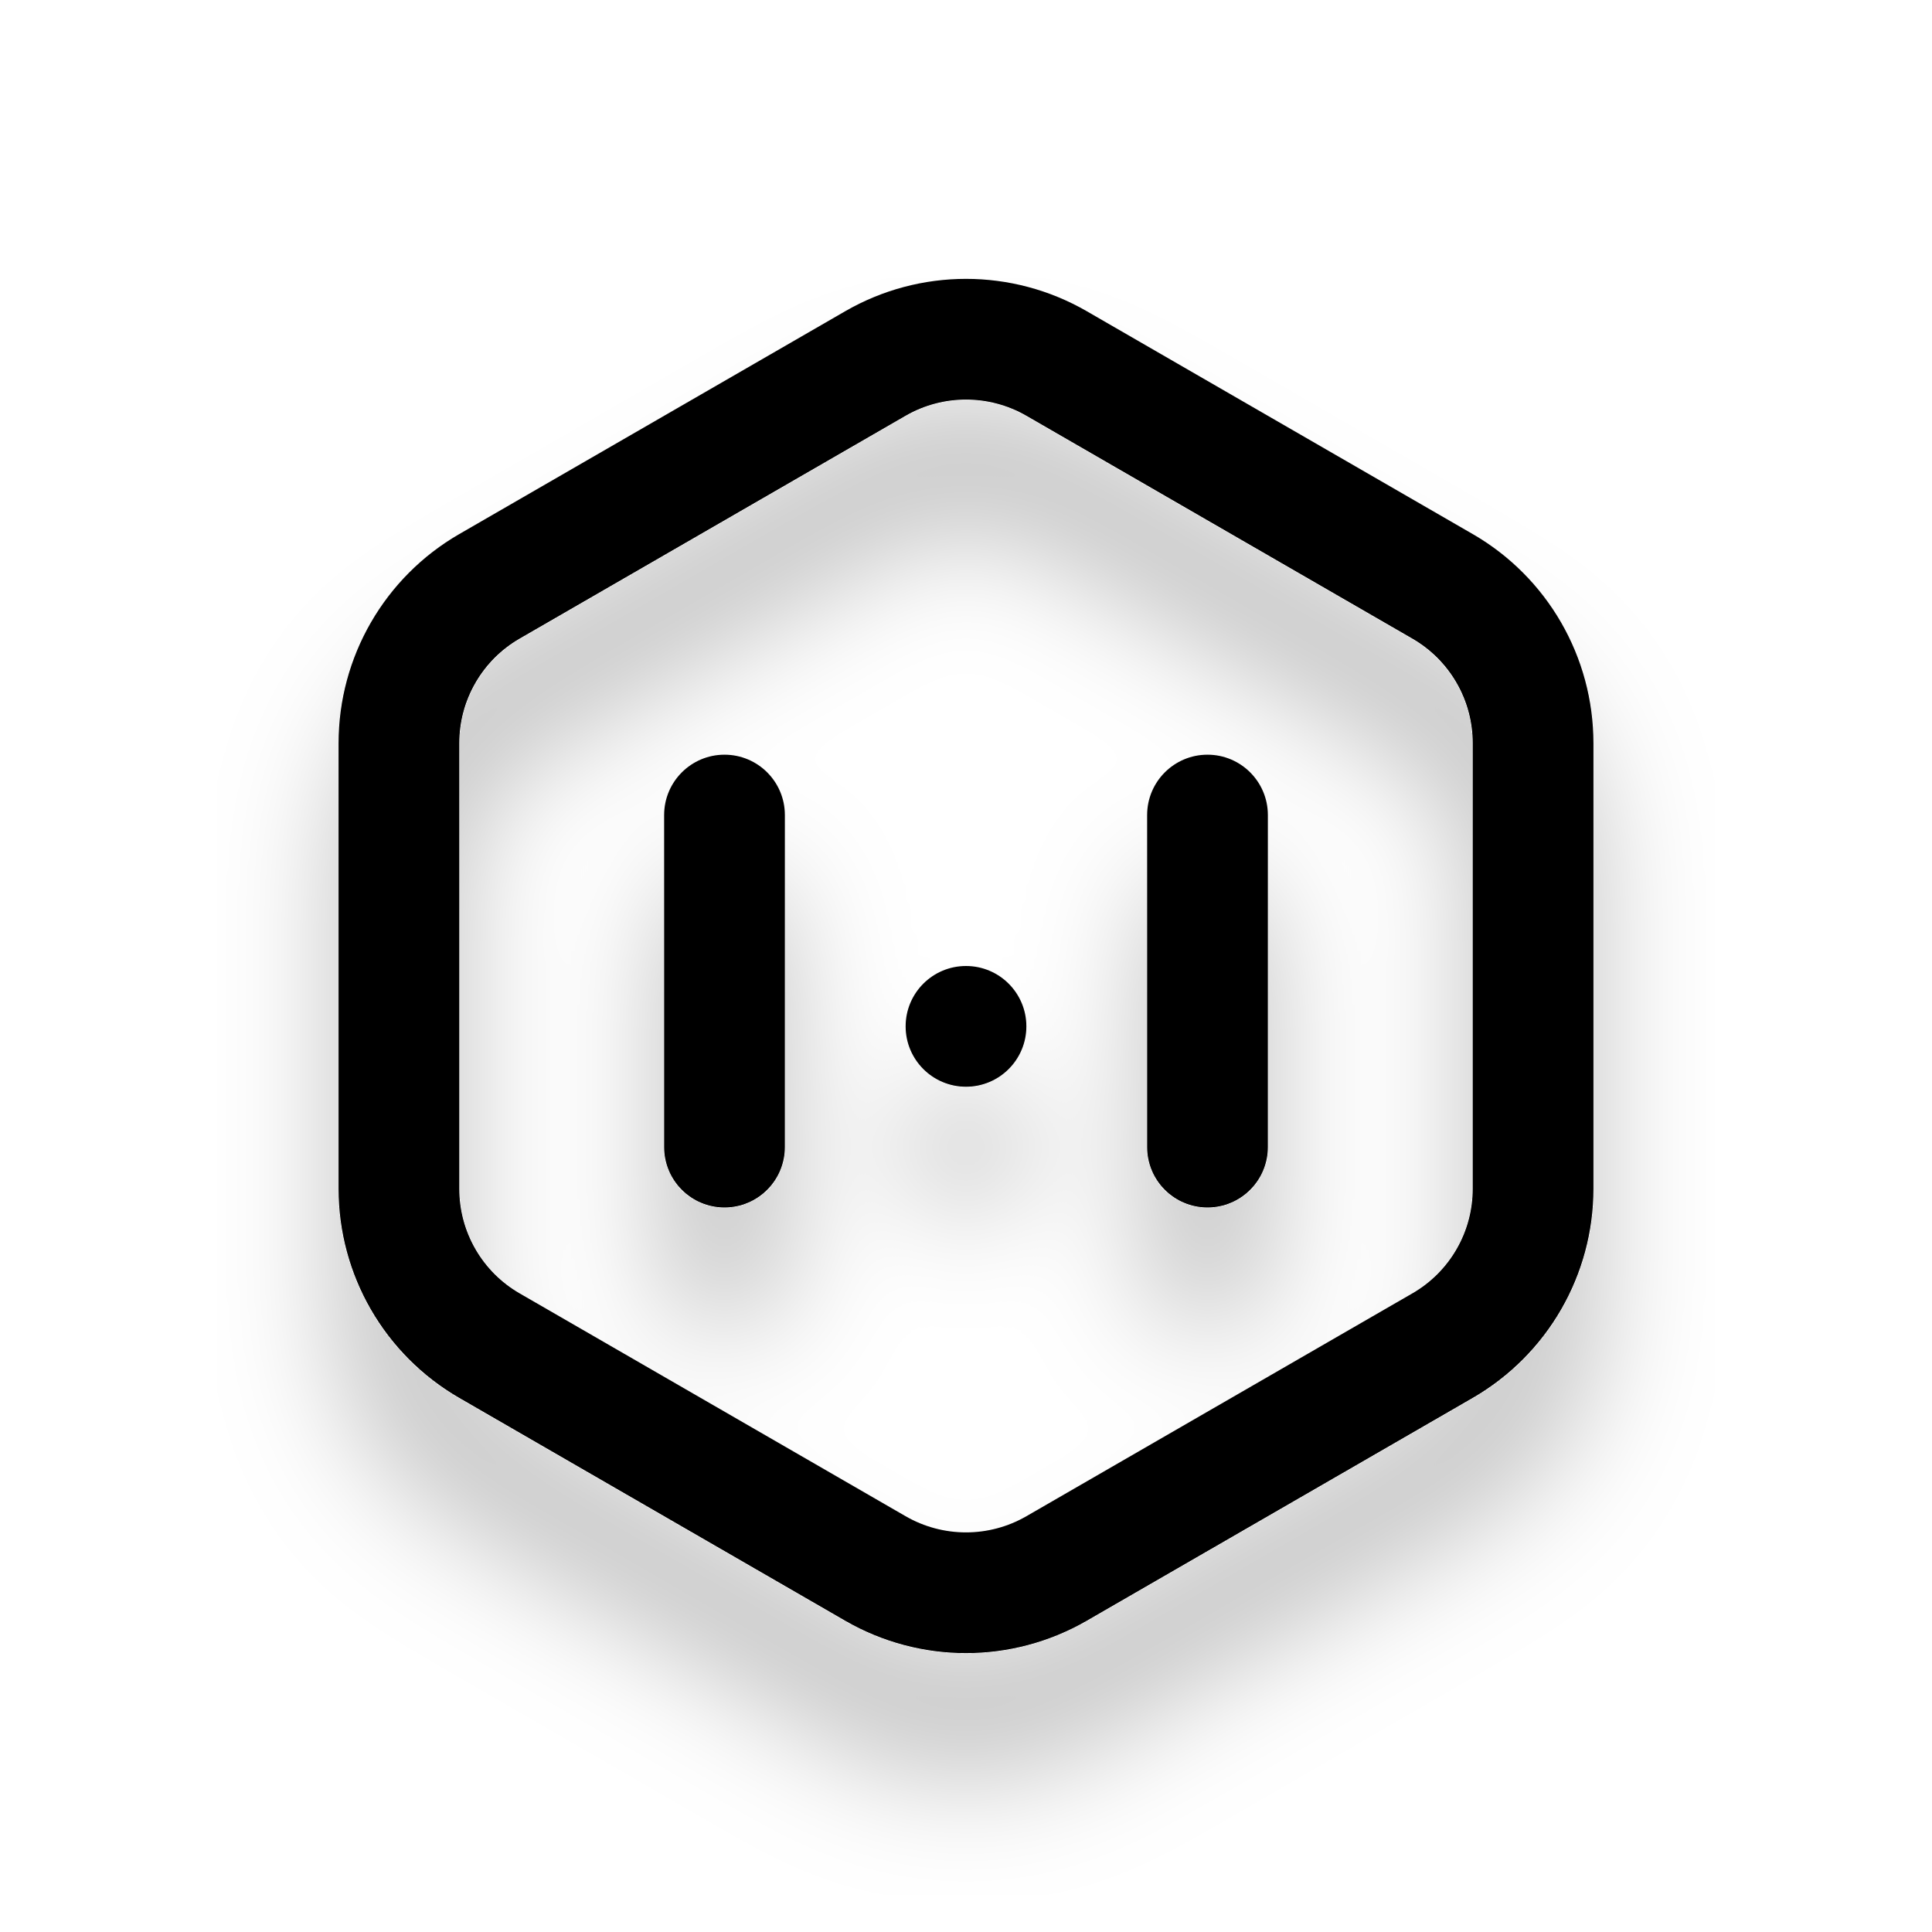
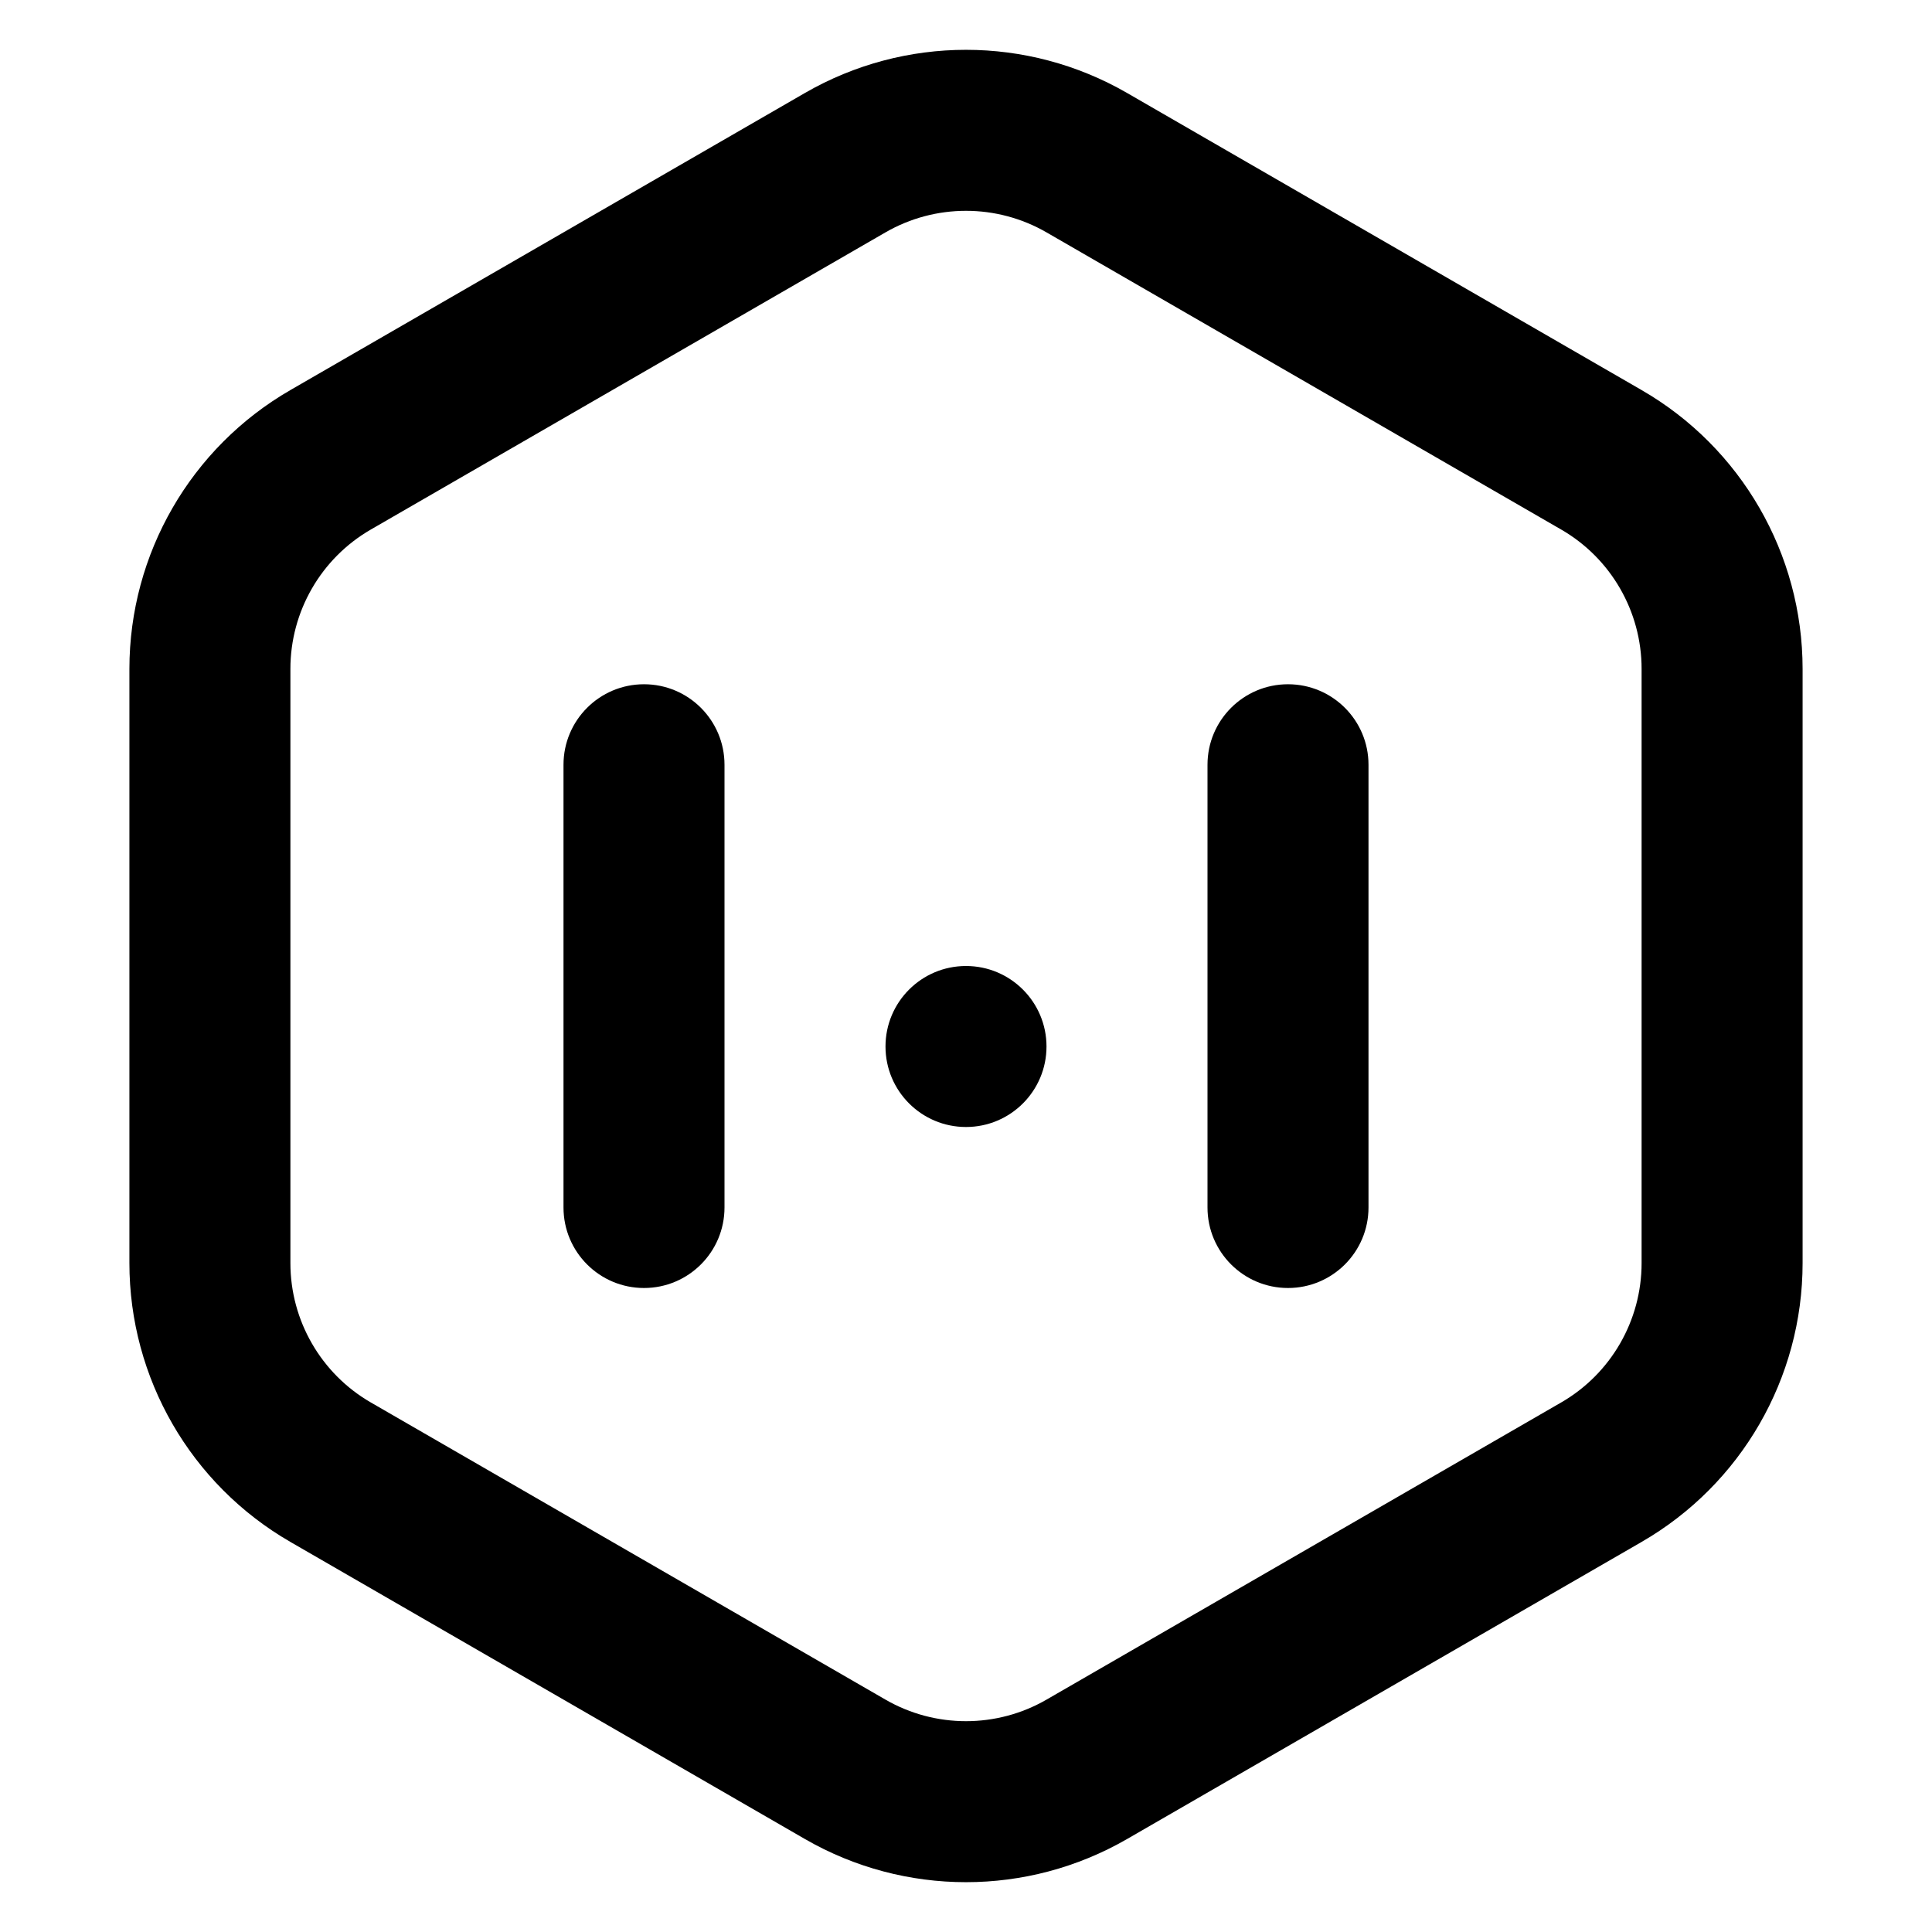
- <svg xmlns="http://www.w3.org/2000/svg" width="64" height="64" viewBox="0 0 64 64" fill="none">
-   <g filter="url(#filter0_d_209_49)">
-     <path d="M29 12.041C30.856 10.97 33.144 10.97 35 12.041L47.785 19.423C49.641 20.494 50.785 22.475 50.785 24.619V39.381C50.785 41.525 49.641 43.506 47.785 44.577L35 51.959C33.144 53.03 30.856 53.03 29 51.959L16.215 44.577C14.359 43.506 13.215 41.525 13.215 39.381V24.619C13.215 22.475 14.359 20.494 16.215 19.423L29 12.041Z" stroke="black" stroke-width="4" />
-     <rect x="22" y="25" width="4" height="15" rx="2" fill="black" />
-     <rect x="30" y="32" width="4" height="4" rx="2" fill="black" />
-     <rect x="38" y="25" width="4" height="15" rx="2" fill="black" />
-   </g>
-   <defs>
-     <filter id="filter0_d_209_49" x="7.215" y="9.238" width="49.569" height="53.525" filterUnits="userSpaceOnUse" color-interpolation-filters="sRGB">
-       <feFlood flood-opacity="0" result="BackgroundImageFix" />
-       <feColorMatrix in="SourceAlpha" type="matrix" values="0 0 0 0 0 0 0 0 0 0 0 0 0 0 0 0 0 0 127 0" result="hardAlpha" />
-       <feOffset dy="4" />
-       <feGaussianBlur stdDeviation="2" />
-       <feComposite in2="hardAlpha" operator="out" />
-       <feColorMatrix type="matrix" values="0 0 0 0 0 0 0 0 0 0 0 0 0 0 0 0 0 0 0.25 0" />
-       <feBlend mode="normal" in2="BackgroundImageFix" result="effect1_dropShadow_209_49" />
-       <feBlend mode="normal" in="SourceGraphic" in2="effect1_dropShadow_209_49" result="shape" />
-     </filter>
-   </defs>
+ <svg xmlns="http://www.w3.org/2000/svg" width="48" height="48" viewBox="0 0 48 48" fill="none">
+   <path d="M21 4.041C22.856 2.97 25.144 2.97 27 4.041L39.785 11.423C41.641 12.494 42.785 14.475 42.785 16.619V31.381C42.785 33.525 41.641 35.506 39.785 36.577L27 43.959C25.144 45.03 22.856 45.03 21 43.959L8.215 36.577C6.359 35.506 5.215 33.525 5.215 31.381V16.619C5.215 14.475 6.359 12.494 8.215 11.423L21 4.041Z" stroke="black" stroke-width="4" />
+   <rect x="14" y="17" width="4" height="15" rx="2" fill="black" />
+   <rect x="22" y="24" width="4" height="4" rx="2" fill="black" />
+   <rect x="30" y="17" width="4" height="15" rx="2" fill="black" />
</svg>
